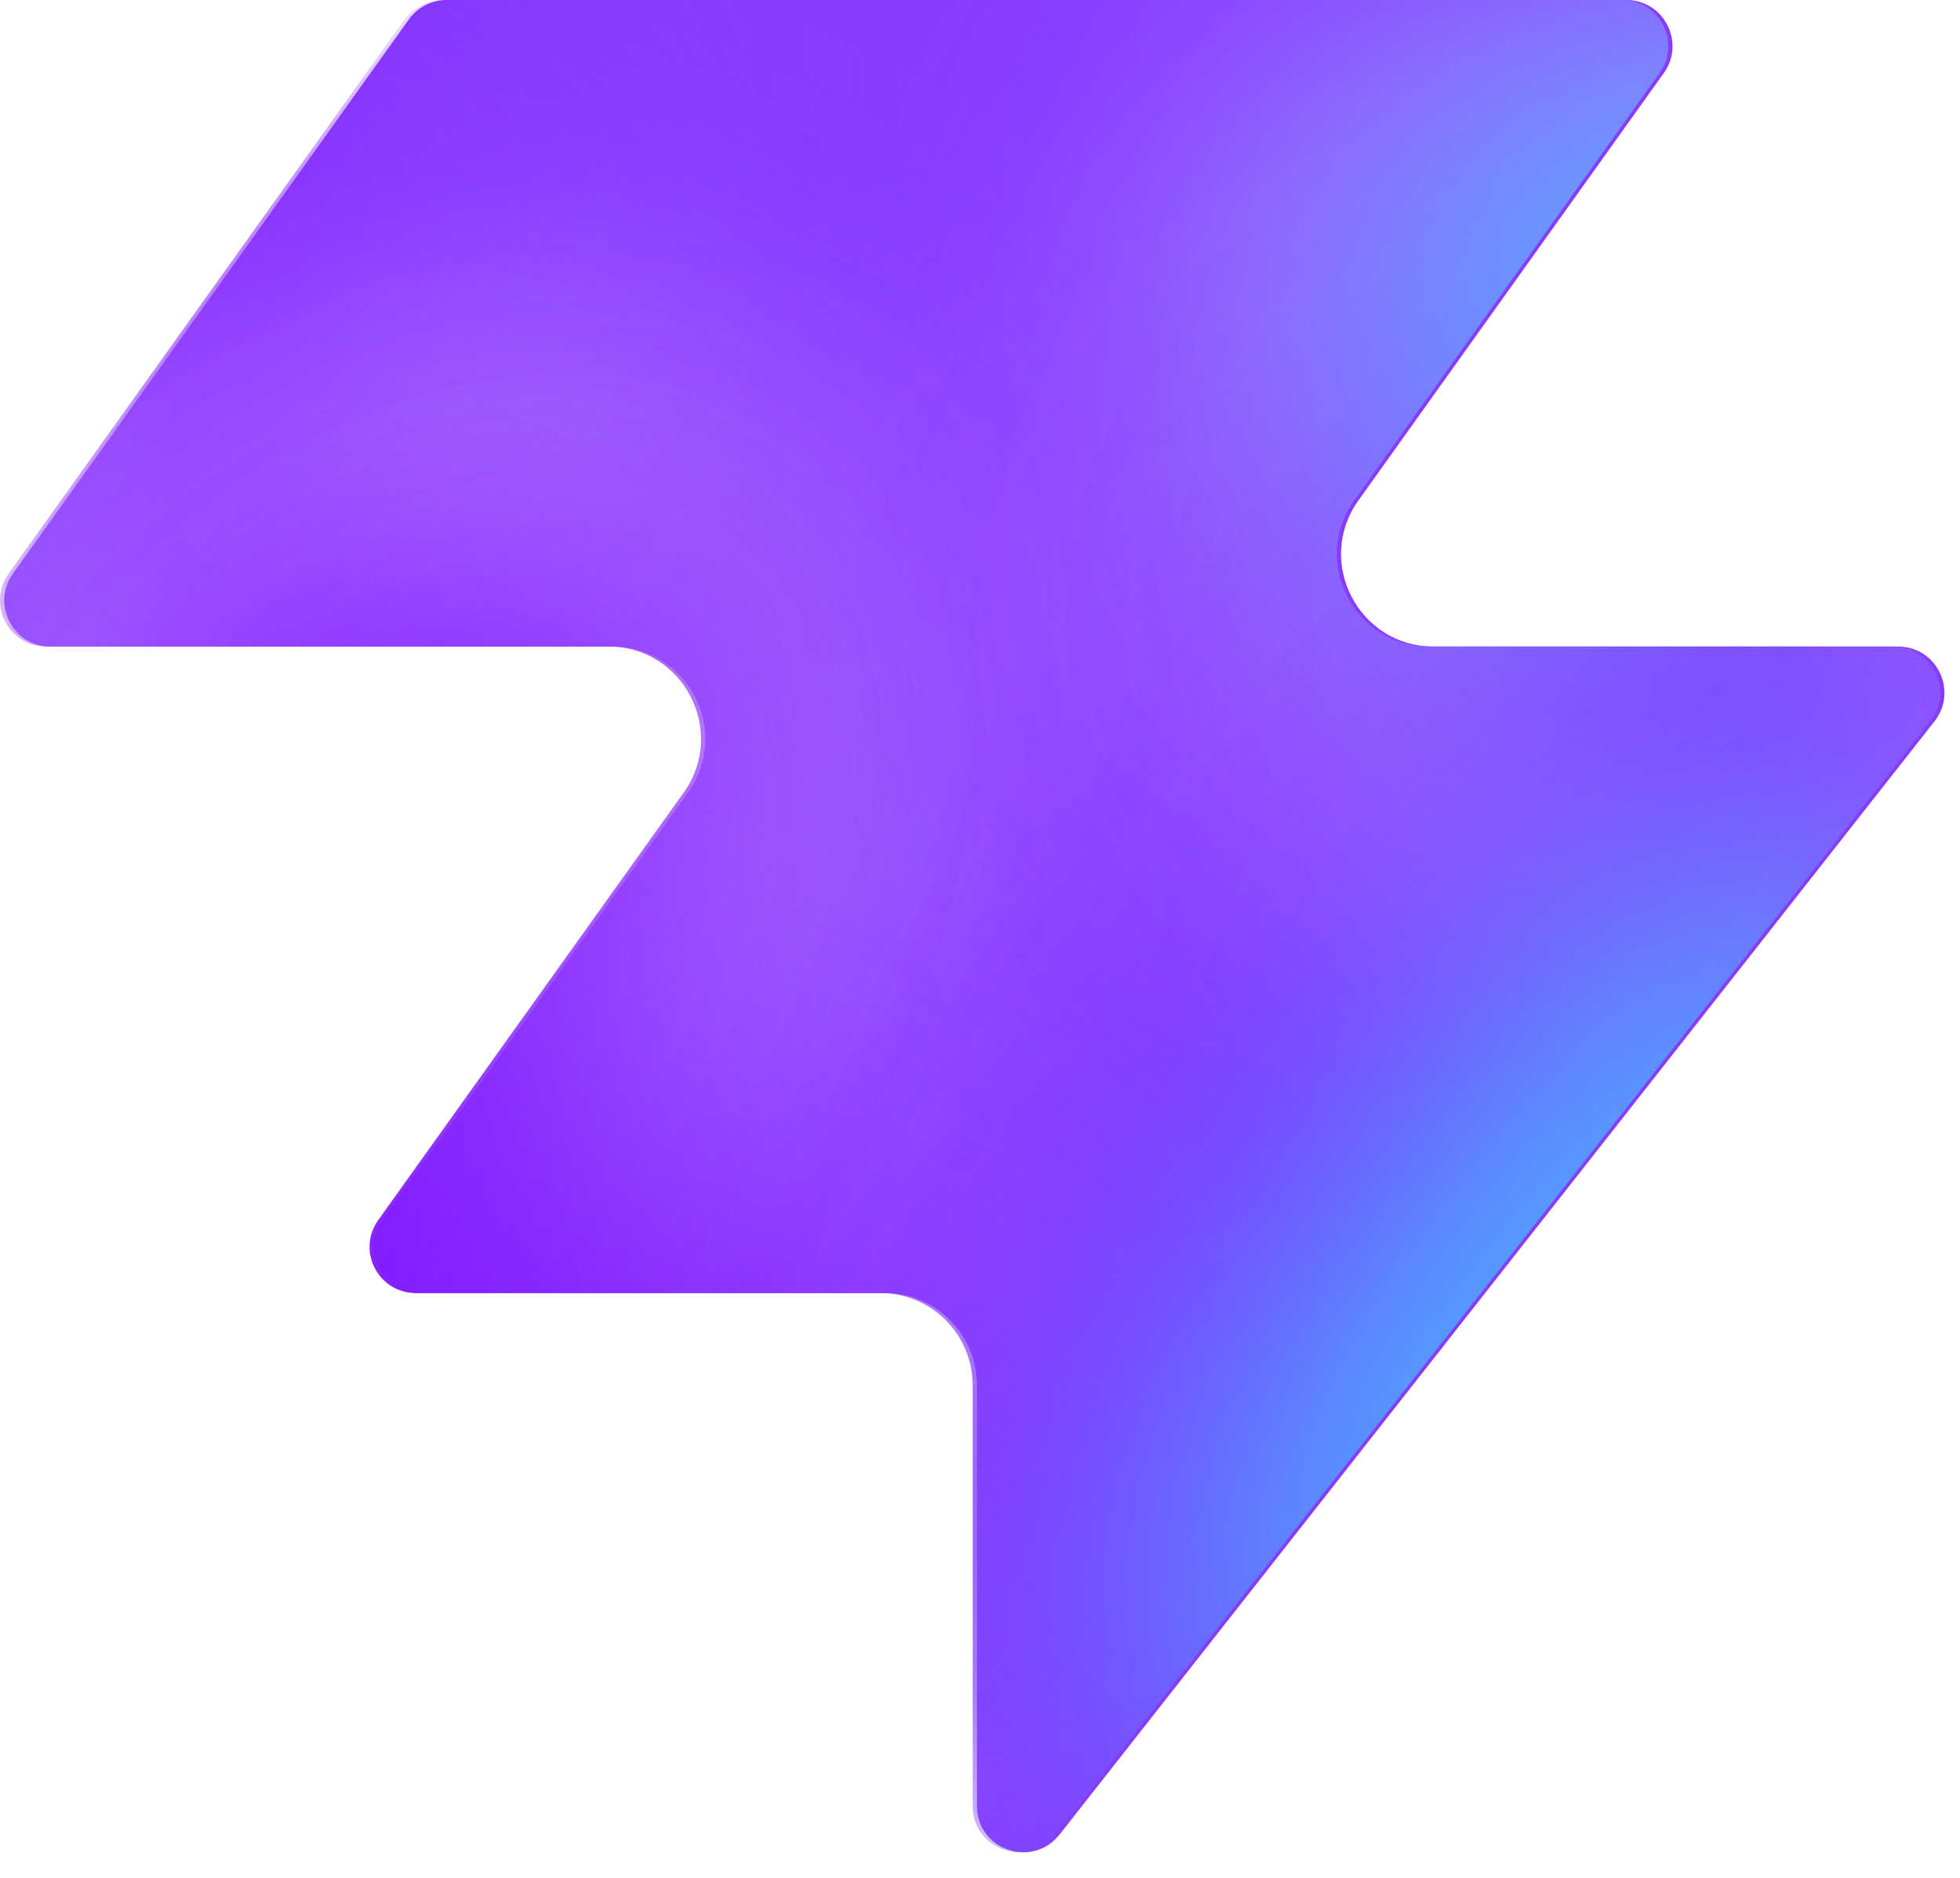
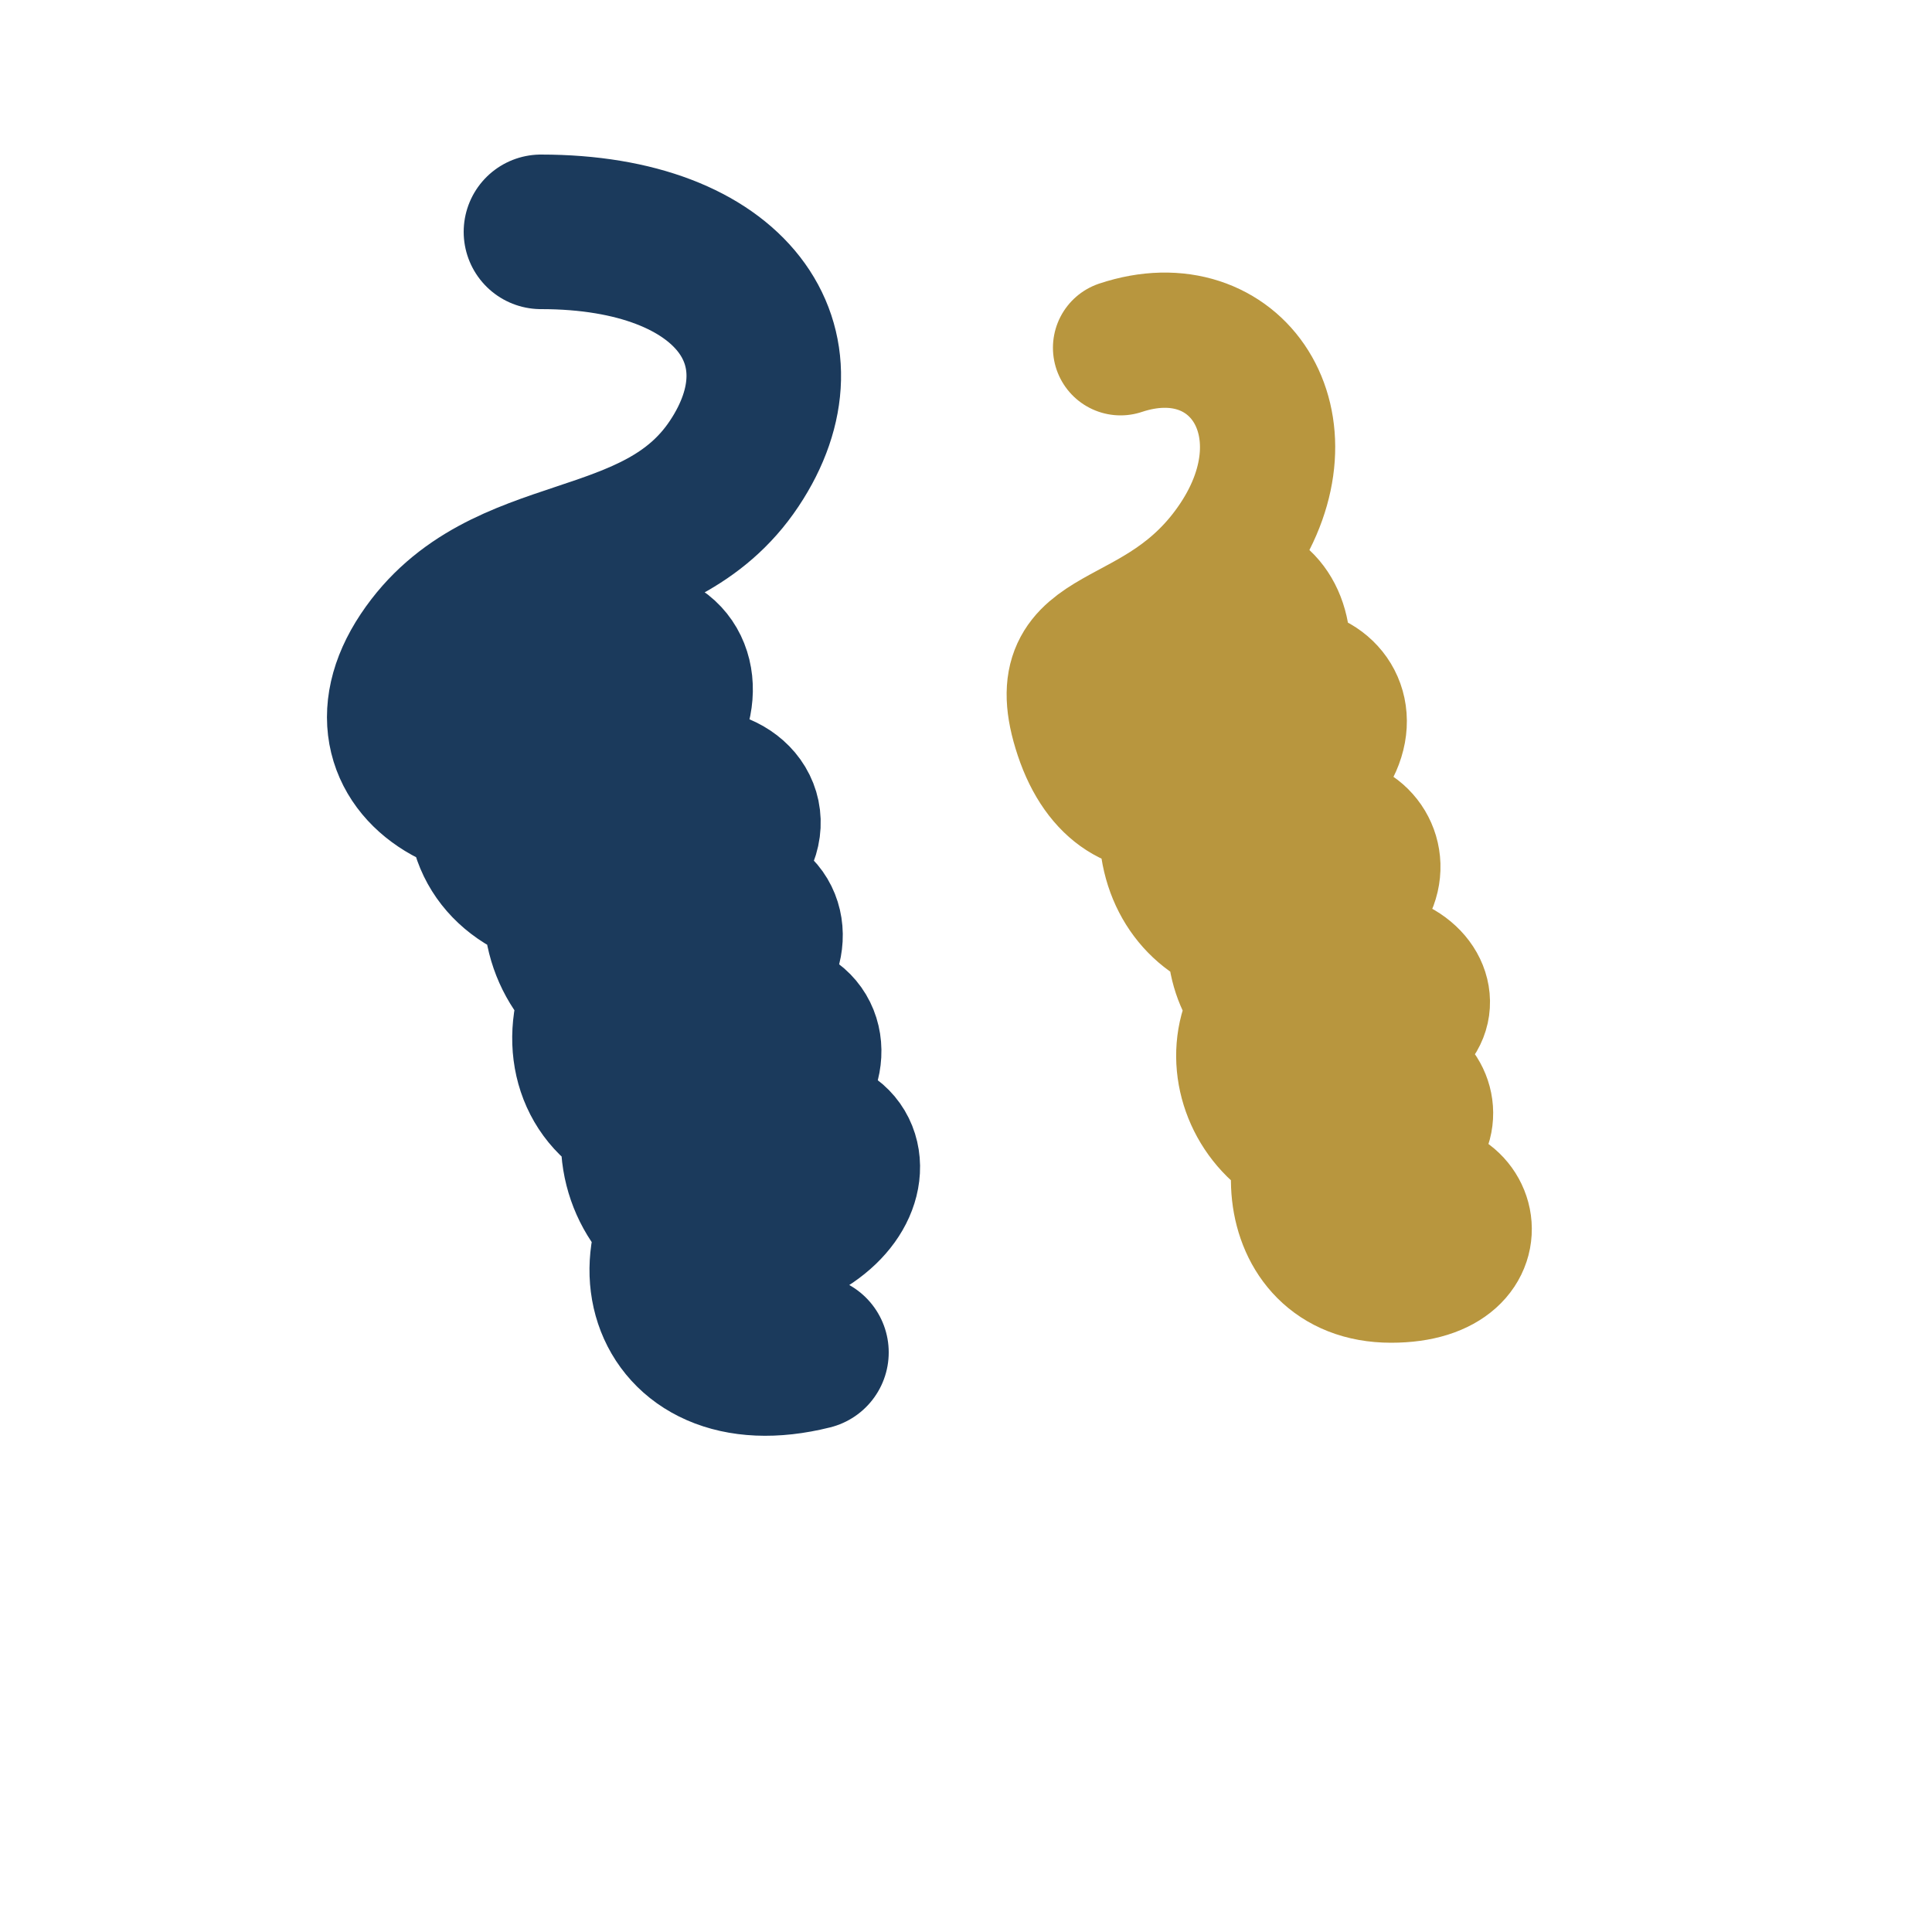
- <svg xmlns="http://www.w3.org/2000/svg" width="48" height="46" fill="none" viewBox="0 0 48 46">
-   <path fill="#863bff" d="M25.946 44.938c-.664.845-2.021.375-2.021-.698V33.937a2.26 2.26 0 0 0-2.262-2.262H10.287c-.92 0-1.456-1.04-.92-1.788l7.48-10.471c1.07-1.497 0-3.578-1.842-3.578H1.237c-.92 0-1.456-1.04-.92-1.788L10.013.474c.214-.297.556-.474.92-.474h28.894c.92 0 1.456 1.04.92 1.788l-7.48 10.471c-1.07 1.498 0 3.579 1.842 3.579h11.377c.943 0 1.473 1.088.89 1.83L25.947 44.94z" style="fill:#863bff;fill:color(display-p3 .525 .23 1);fill-opacity:1" />
-   <mask id="a" width="48" height="46" x="0" y="0" maskUnits="userSpaceOnUse" style="mask-type:alpha">
-     <path fill="#000" d="M25.842 44.938c-.664.844-2.021.375-2.021-.698V33.937a2.26 2.26 0 0 0-2.262-2.262H10.183c-.92 0-1.456-1.04-.92-1.788l7.48-10.471c1.07-1.498 0-3.579-1.842-3.579H1.133c-.92 0-1.456-1.04-.92-1.787L9.91.473c.214-.297.556-.474.92-.474h28.894c.92 0 1.456 1.04.92 1.788l-7.48 10.471c-1.07 1.498 0 3.578 1.842 3.578h11.377c.943 0 1.473 1.088.89 1.832L25.843 44.94z" style="fill:#000;fill-opacity:1" />
-   </mask>
-   <g mask="url(#a)">
-     <g filter="url(#b)">
-       <ellipse cx="5.508" cy="14.704" fill="#ede6ff" rx="5.508" ry="14.704" style="fill:#ede6ff;fill:color(display-p3 .927 .903 1);fill-opacity:1" transform="matrix(.00324 1 1 -.00324 -4.47 31.516)" />
-     </g>
-     <g filter="url(#c)">
-       <ellipse cx="10.399" cy="29.851" fill="#ede6ff" rx="10.399" ry="29.851" style="fill:#ede6ff;fill:color(display-p3 .927 .903 1);fill-opacity:1" transform="matrix(.00324 1 1 -.00324 -39.328 7.883)" />
-     </g>
-     <g filter="url(#d)">
-       <ellipse cx="5.508" cy="30.487" fill="#7e14ff" rx="5.508" ry="30.487" style="fill:#7e14ff;fill:color(display-p3 .492 .077 1);fill-opacity:1" transform="rotate(89.814 -25.913 -14.639)scale(1 -1)" />
-     </g>
-     <g filter="url(#e)">
-       <ellipse cx="5.508" cy="30.599" fill="#7e14ff" rx="5.508" ry="30.599" style="fill:#7e14ff;fill:color(display-p3 .492 .077 1);fill-opacity:1" transform="rotate(89.814 -32.644 -3.334)scale(1 -1)" />
-     </g>
-     <g filter="url(#f)">
-       <ellipse cx="5.508" cy="30.599" fill="#7e14ff" rx="5.508" ry="30.599" style="fill:#7e14ff;fill:color(display-p3 .492 .077 1);fill-opacity:1" transform="matrix(.00324 1 1 -.00324 -34.34 30.47)" />
-     </g>
-     <g filter="url(#g)">
-       <ellipse cx="14.072" cy="22.078" fill="#ede6ff" rx="14.072" ry="22.078" style="fill:#ede6ff;fill:color(display-p3 .927 .903 1);fill-opacity:1" transform="rotate(93.35 24.506 48.493)scale(-1 1)" />
-     </g>
-     <g filter="url(#h)">
-       <ellipse cx="3.47" cy="21.501" fill="#7e14ff" rx="3.47" ry="21.501" style="fill:#7e14ff;fill:color(display-p3 .492 .077 1);fill-opacity:1" transform="rotate(89.009 28.708 47.59)scale(-1 1)" />
-     </g>
-     <g filter="url(#i)">
-       <ellipse cx="3.47" cy="21.501" fill="#7e14ff" rx="3.47" ry="21.501" style="fill:#7e14ff;fill:color(display-p3 .492 .077 1);fill-opacity:1" transform="rotate(89.009 28.708 47.59)scale(-1 1)" />
-     </g>
-     <g filter="url(#j)">
-       <ellipse cx=".387" cy="8.972" fill="#7e14ff" rx="4.407" ry="29.108" style="fill:#7e14ff;fill:color(display-p3 .492 .077 1);fill-opacity:1" transform="rotate(39.51 .387 8.972)" />
-     </g>
-     <g filter="url(#k)">
-       <ellipse cx="47.523" cy="-6.092" fill="#7e14ff" rx="4.407" ry="29.108" style="fill:#7e14ff;fill:color(display-p3 .492 .077 1);fill-opacity:1" transform="rotate(37.892 47.523 -6.092)" />
-     </g>
-     <g filter="url(#l)">
-       <ellipse cx="41.412" cy="6.333" fill="#47bfff" rx="5.971" ry="9.665" style="fill:#47bfff;fill:color(display-p3 .28 .748 1);fill-opacity:1" transform="rotate(37.892 41.412 6.333)" />
-     </g>
-     <g filter="url(#m)">
-       <ellipse cx="-1.879" cy="38.332" fill="#7e14ff" rx="4.407" ry="29.108" style="fill:#7e14ff;fill:color(display-p3 .492 .077 1);fill-opacity:1" transform="rotate(37.892 -1.88 38.332)" />
-     </g>
-     <g filter="url(#n)">
-       <ellipse cx="-1.879" cy="38.332" fill="#7e14ff" rx="4.407" ry="29.108" style="fill:#7e14ff;fill:color(display-p3 .492 .077 1);fill-opacity:1" transform="rotate(37.892 -1.88 38.332)" />
-     </g>
-     <g filter="url(#o)">
-       <ellipse cx="35.651" cy="29.907" fill="#7e14ff" rx="4.407" ry="29.108" style="fill:#7e14ff;fill:color(display-p3 .492 .077 1);fill-opacity:1" transform="rotate(37.892 35.651 29.907)" />
-     </g>
-     <g filter="url(#p)">
-       <ellipse cx="38.418" cy="32.4" fill="#47bfff" rx="5.971" ry="15.297" style="fill:#47bfff;fill:color(display-p3 .28 .748 1);fill-opacity:1" transform="rotate(37.892 38.418 32.4)" />
-     </g>
-   </g>
-   <defs>
-     <filter id="b" width="60.045" height="41.654" x="-19.77" y="16.149" color-interpolation-filters="sRGB" filterUnits="userSpaceOnUse">
-       <feFlood flood-opacity="0" result="BackgroundImageFix" />
-       <feBlend in="SourceGraphic" in2="BackgroundImageFix" result="shape" />
-       <feGaussianBlur result="effect1_foregroundBlur_2002_17158" stdDeviation="7.659" />
-     </filter>
-     <filter id="c" width="90.34" height="51.437" x="-54.613" y="-7.533" color-interpolation-filters="sRGB" filterUnits="userSpaceOnUse">
-       <feFlood flood-opacity="0" result="BackgroundImageFix" />
-       <feBlend in="SourceGraphic" in2="BackgroundImageFix" result="shape" />
-       <feGaussianBlur result="effect1_foregroundBlur_2002_17158" stdDeviation="7.659" />
-     </filter>
-     <filter id="d" width="79.355" height="29.4" x="-49.64" y="2.03" color-interpolation-filters="sRGB" filterUnits="userSpaceOnUse">
-       <feFlood flood-opacity="0" result="BackgroundImageFix" />
-       <feBlend in="SourceGraphic" in2="BackgroundImageFix" result="shape" />
-       <feGaussianBlur result="effect1_foregroundBlur_2002_17158" stdDeviation="4.596" />
-     </filter>
-     <filter id="e" width="79.579" height="29.4" x="-45.045" y="20.029" color-interpolation-filters="sRGB" filterUnits="userSpaceOnUse">
-       <feFlood flood-opacity="0" result="BackgroundImageFix" />
-       <feBlend in="SourceGraphic" in2="BackgroundImageFix" result="shape" />
-       <feGaussianBlur result="effect1_foregroundBlur_2002_17158" stdDeviation="4.596" />
-     </filter>
-     <filter id="f" width="79.579" height="29.4" x="-43.513" y="21.178" color-interpolation-filters="sRGB" filterUnits="userSpaceOnUse">
-       <feFlood flood-opacity="0" result="BackgroundImageFix" />
-       <feBlend in="SourceGraphic" in2="BackgroundImageFix" result="shape" />
-       <feGaussianBlur result="effect1_foregroundBlur_2002_17158" stdDeviation="4.596" />
-     </filter>
-     <filter id="g" width="74.749" height="58.852" x="15.756" y="-17.901" color-interpolation-filters="sRGB" filterUnits="userSpaceOnUse">
-       <feFlood flood-opacity="0" result="BackgroundImageFix" />
-       <feBlend in="SourceGraphic" in2="BackgroundImageFix" result="shape" />
-       <feGaussianBlur result="effect1_foregroundBlur_2002_17158" stdDeviation="7.659" />
-     </filter>
-     <filter id="h" width="61.377" height="25.362" x="23.548" y="2.284" color-interpolation-filters="sRGB" filterUnits="userSpaceOnUse">
-       <feFlood flood-opacity="0" result="BackgroundImageFix" />
-       <feBlend in="SourceGraphic" in2="BackgroundImageFix" result="shape" />
-       <feGaussianBlur result="effect1_foregroundBlur_2002_17158" stdDeviation="4.596" />
-     </filter>
-     <filter id="i" width="61.377" height="25.362" x="23.548" y="2.284" color-interpolation-filters="sRGB" filterUnits="userSpaceOnUse">
-       <feFlood flood-opacity="0" result="BackgroundImageFix" />
-       <feBlend in="SourceGraphic" in2="BackgroundImageFix" result="shape" />
-       <feGaussianBlur result="effect1_foregroundBlur_2002_17158" stdDeviation="4.596" />
-     </filter>
-     <filter id="j" width="56.045" height="63.649" x="-27.636" y="-22.853" color-interpolation-filters="sRGB" filterUnits="userSpaceOnUse">
-       <feFlood flood-opacity="0" result="BackgroundImageFix" />
-       <feBlend in="SourceGraphic" in2="BackgroundImageFix" result="shape" />
-       <feGaussianBlur result="effect1_foregroundBlur_2002_17158" stdDeviation="4.596" />
-     </filter>
-     <filter id="k" width="54.814" height="64.646" x="20.116" y="-38.415" color-interpolation-filters="sRGB" filterUnits="userSpaceOnUse">
-       <feFlood flood-opacity="0" result="BackgroundImageFix" />
-       <feBlend in="SourceGraphic" in2="BackgroundImageFix" result="shape" />
-       <feGaussianBlur result="effect1_foregroundBlur_2002_17158" stdDeviation="4.596" />
-     </filter>
-     <filter id="l" width="33.541" height="35.313" x="24.641" y="-11.323" color-interpolation-filters="sRGB" filterUnits="userSpaceOnUse">
-       <feFlood flood-opacity="0" result="BackgroundImageFix" />
-       <feBlend in="SourceGraphic" in2="BackgroundImageFix" result="shape" />
-       <feGaussianBlur result="effect1_foregroundBlur_2002_17158" stdDeviation="4.596" />
-     </filter>
-     <filter id="m" width="54.814" height="64.646" x="-29.286" y="6.009" color-interpolation-filters="sRGB" filterUnits="userSpaceOnUse">
-       <feFlood flood-opacity="0" result="BackgroundImageFix" />
-       <feBlend in="SourceGraphic" in2="BackgroundImageFix" result="shape" />
-       <feGaussianBlur result="effect1_foregroundBlur_2002_17158" stdDeviation="4.596" />
-     </filter>
-     <filter id="n" width="54.814" height="64.646" x="-29.286" y="6.009" color-interpolation-filters="sRGB" filterUnits="userSpaceOnUse">
-       <feFlood flood-opacity="0" result="BackgroundImageFix" />
-       <feBlend in="SourceGraphic" in2="BackgroundImageFix" result="shape" />
-       <feGaussianBlur result="effect1_foregroundBlur_2002_17158" stdDeviation="4.596" />
-     </filter>
-     <filter id="o" width="54.814" height="64.646" x="8.244" y="-2.416" color-interpolation-filters="sRGB" filterUnits="userSpaceOnUse">
-       <feFlood flood-opacity="0" result="BackgroundImageFix" />
-       <feBlend in="SourceGraphic" in2="BackgroundImageFix" result="shape" />
-       <feGaussianBlur result="effect1_foregroundBlur_2002_17158" stdDeviation="4.596" />
-     </filter>
-     <filter id="p" width="39.409" height="43.623" x="18.713" y="10.588" color-interpolation-filters="sRGB" filterUnits="userSpaceOnUse">
-       <feFlood flood-opacity="0" result="BackgroundImageFix" />
-       <feBlend in="SourceGraphic" in2="BackgroundImageFix" result="shape" />
-       <feGaussianBlur result="effect1_foregroundBlur_2002_17158" stdDeviation="4.596" />
-     </filter>
-   </defs>
+ <svg xmlns="http://www.w3.org/2000/svg" viewBox="0 0 100 100" fill="none">
+   <path d="M28 12 C38 12, 42 18, 38 24 C34 30, 26 28, 22 34 C18 40, 26 44, 32 40 C38 36, 34 30, 28 36 C22 42, 26 48, 34 46 C42 44, 38 38, 32 42 C26 46, 30 54, 36 52 C42 50, 40 44, 34 48 C28 52, 30 60, 38 58 C44 56, 42 50, 36 54 C30 58, 34 66, 40 64 C46 62, 44 56, 38 60 C32 64, 34 72, 42 70" stroke="#1B3A5C" stroke-width="8" stroke-linecap="round" stroke-linejoin="round" fill="none" />
+   <path d="M58 18 C64 16, 68 22, 64 28 C60 34, 54 32, 56 38 C58 44, 64 42, 66 36 C68 30, 62 28, 60 34 C58 40, 64 44, 68 40 C72 36, 66 32, 62 38 C58 44, 62 50, 68 48 C74 46, 70 40, 66 44 C62 48, 64 54, 70 54 C76 54, 74 48, 68 50 C62 52, 64 60, 70 60 C76 60, 74 54, 70 56 C66 58, 66 66, 72 66 C78 66, 76 60, 72 62" stroke="#B8963E" stroke-width="7" stroke-linecap="round" stroke-linejoin="round" fill="none" />
</svg>
